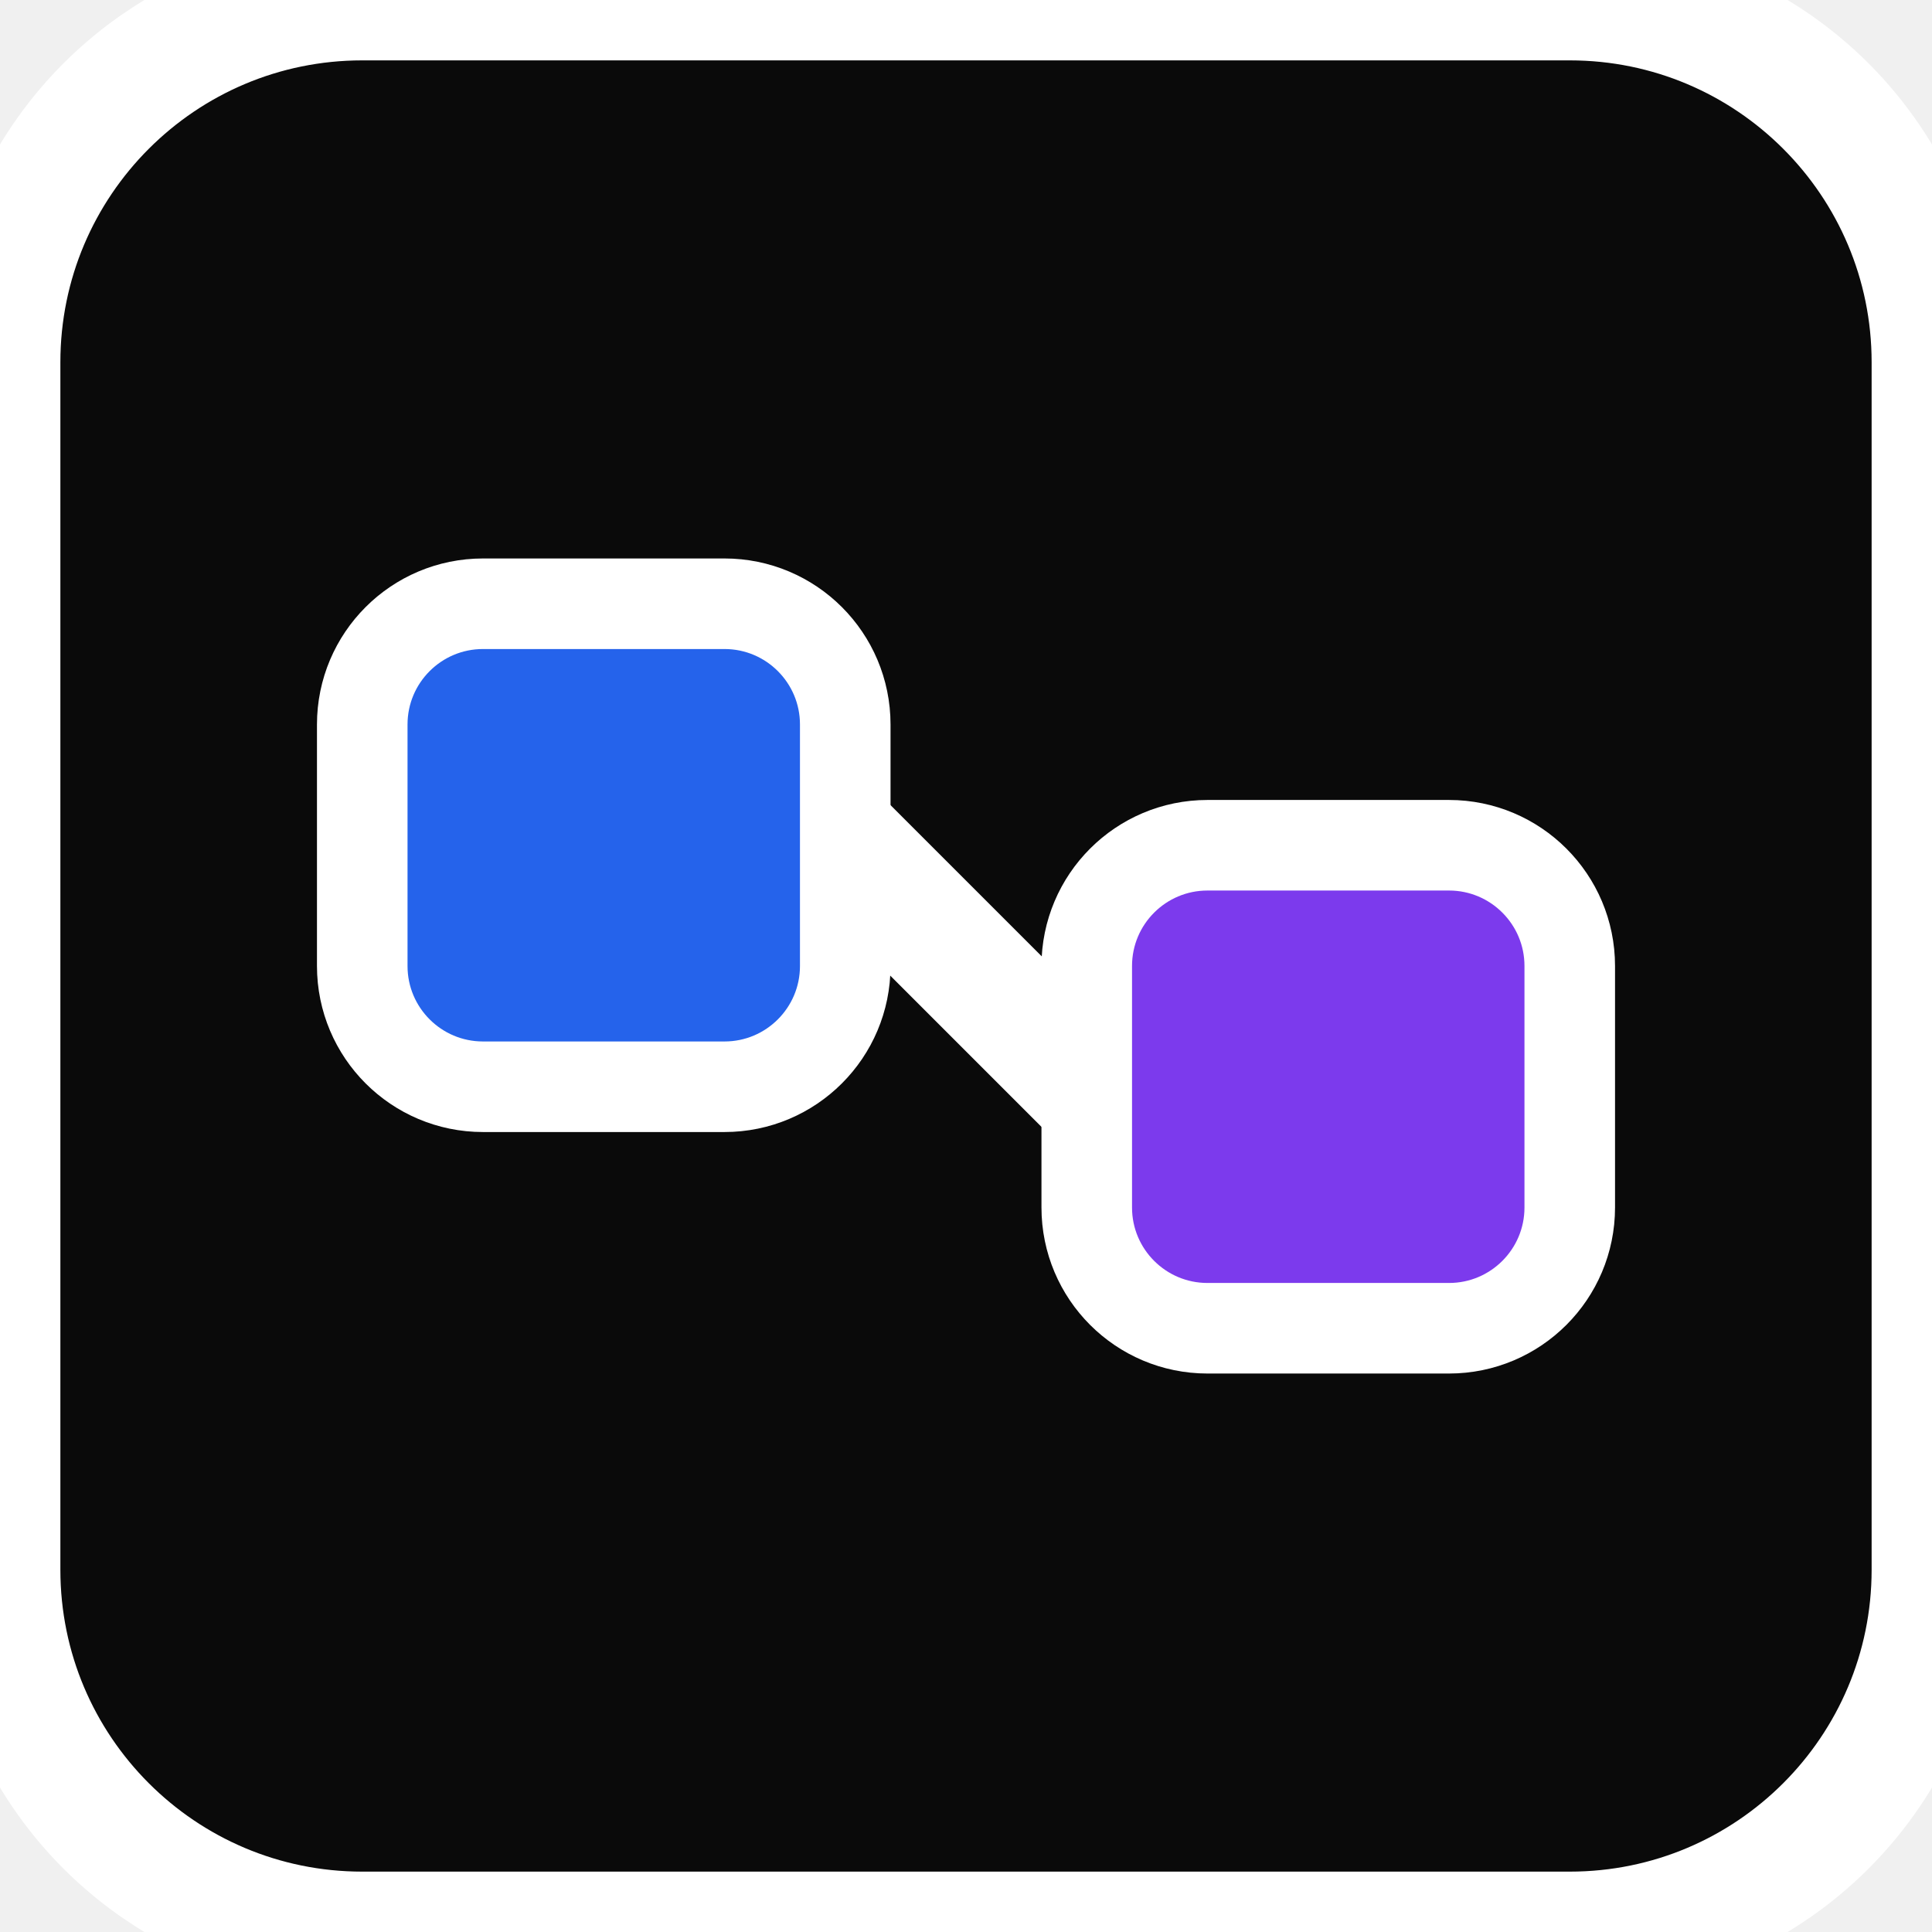
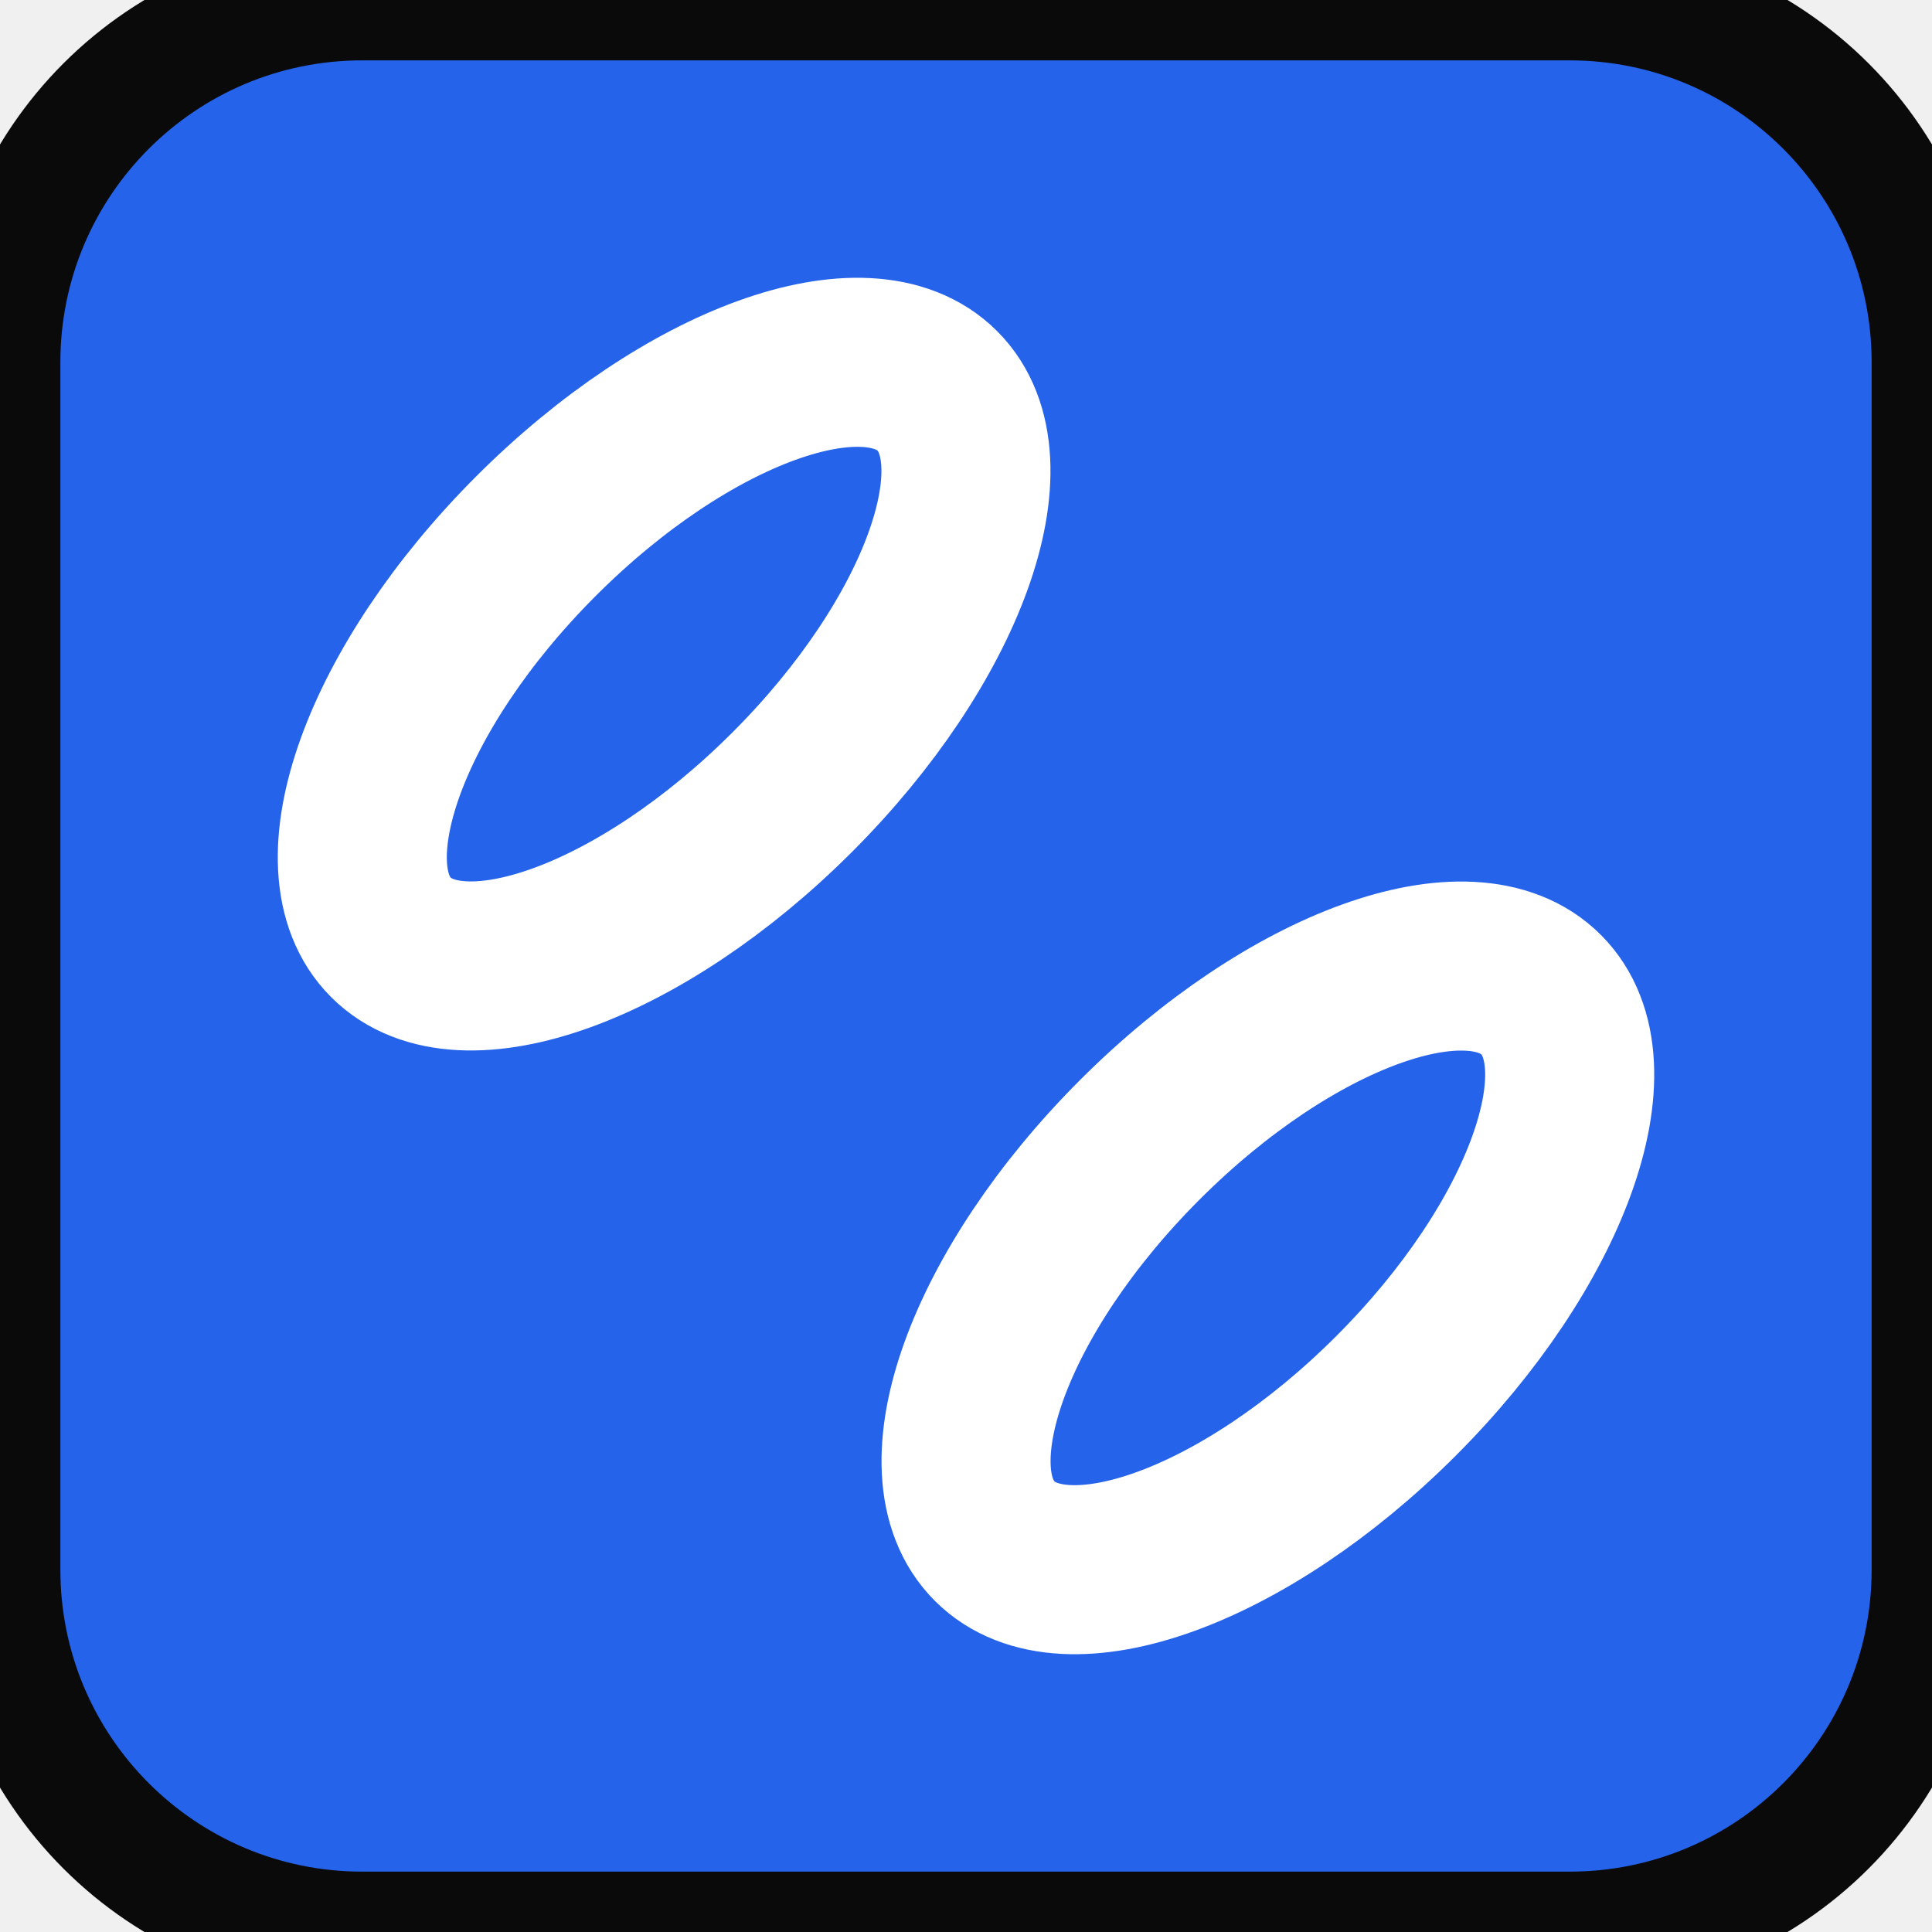
<svg xmlns="http://www.w3.org/2000/svg" viewBox="0 0 32 32">
-   <rect width="32" height="32" rx="6" fill="#0A0A0A" stroke="#FFFFFF" stroke-width="2" />
-   <rect x="6" y="10" width="8" height="8" rx="2" fill="#2563EB" stroke="#FFFFFF" stroke-width="1.5" />
-   <rect x="18" y="14" width="8" height="8" rx="2" fill="#7C3AED" stroke="#FFFFFF" stroke-width="1.5" />
-   <line x1="14" y1="14" x2="18" y2="18" stroke="#FFFFFF" stroke-width="2" />
+   <rect width="32" height="32" rx="6" fill="#2563EB" stroke="#0A0A0A" stroke-width="2" />
+   <g fill="none" stroke="#FFFFFF" stroke-width="2.8" stroke-linecap="round" stroke-linejoin="round">
+     <ellipse cx="11" cy="11" rx="6.4" ry="3" transform="rotate(-45 11 11)" />
+     <ellipse cx="21" cy="21" rx="6.4" ry="3" transform="rotate(-45 21 21)" />
+   </g>
</svg>
